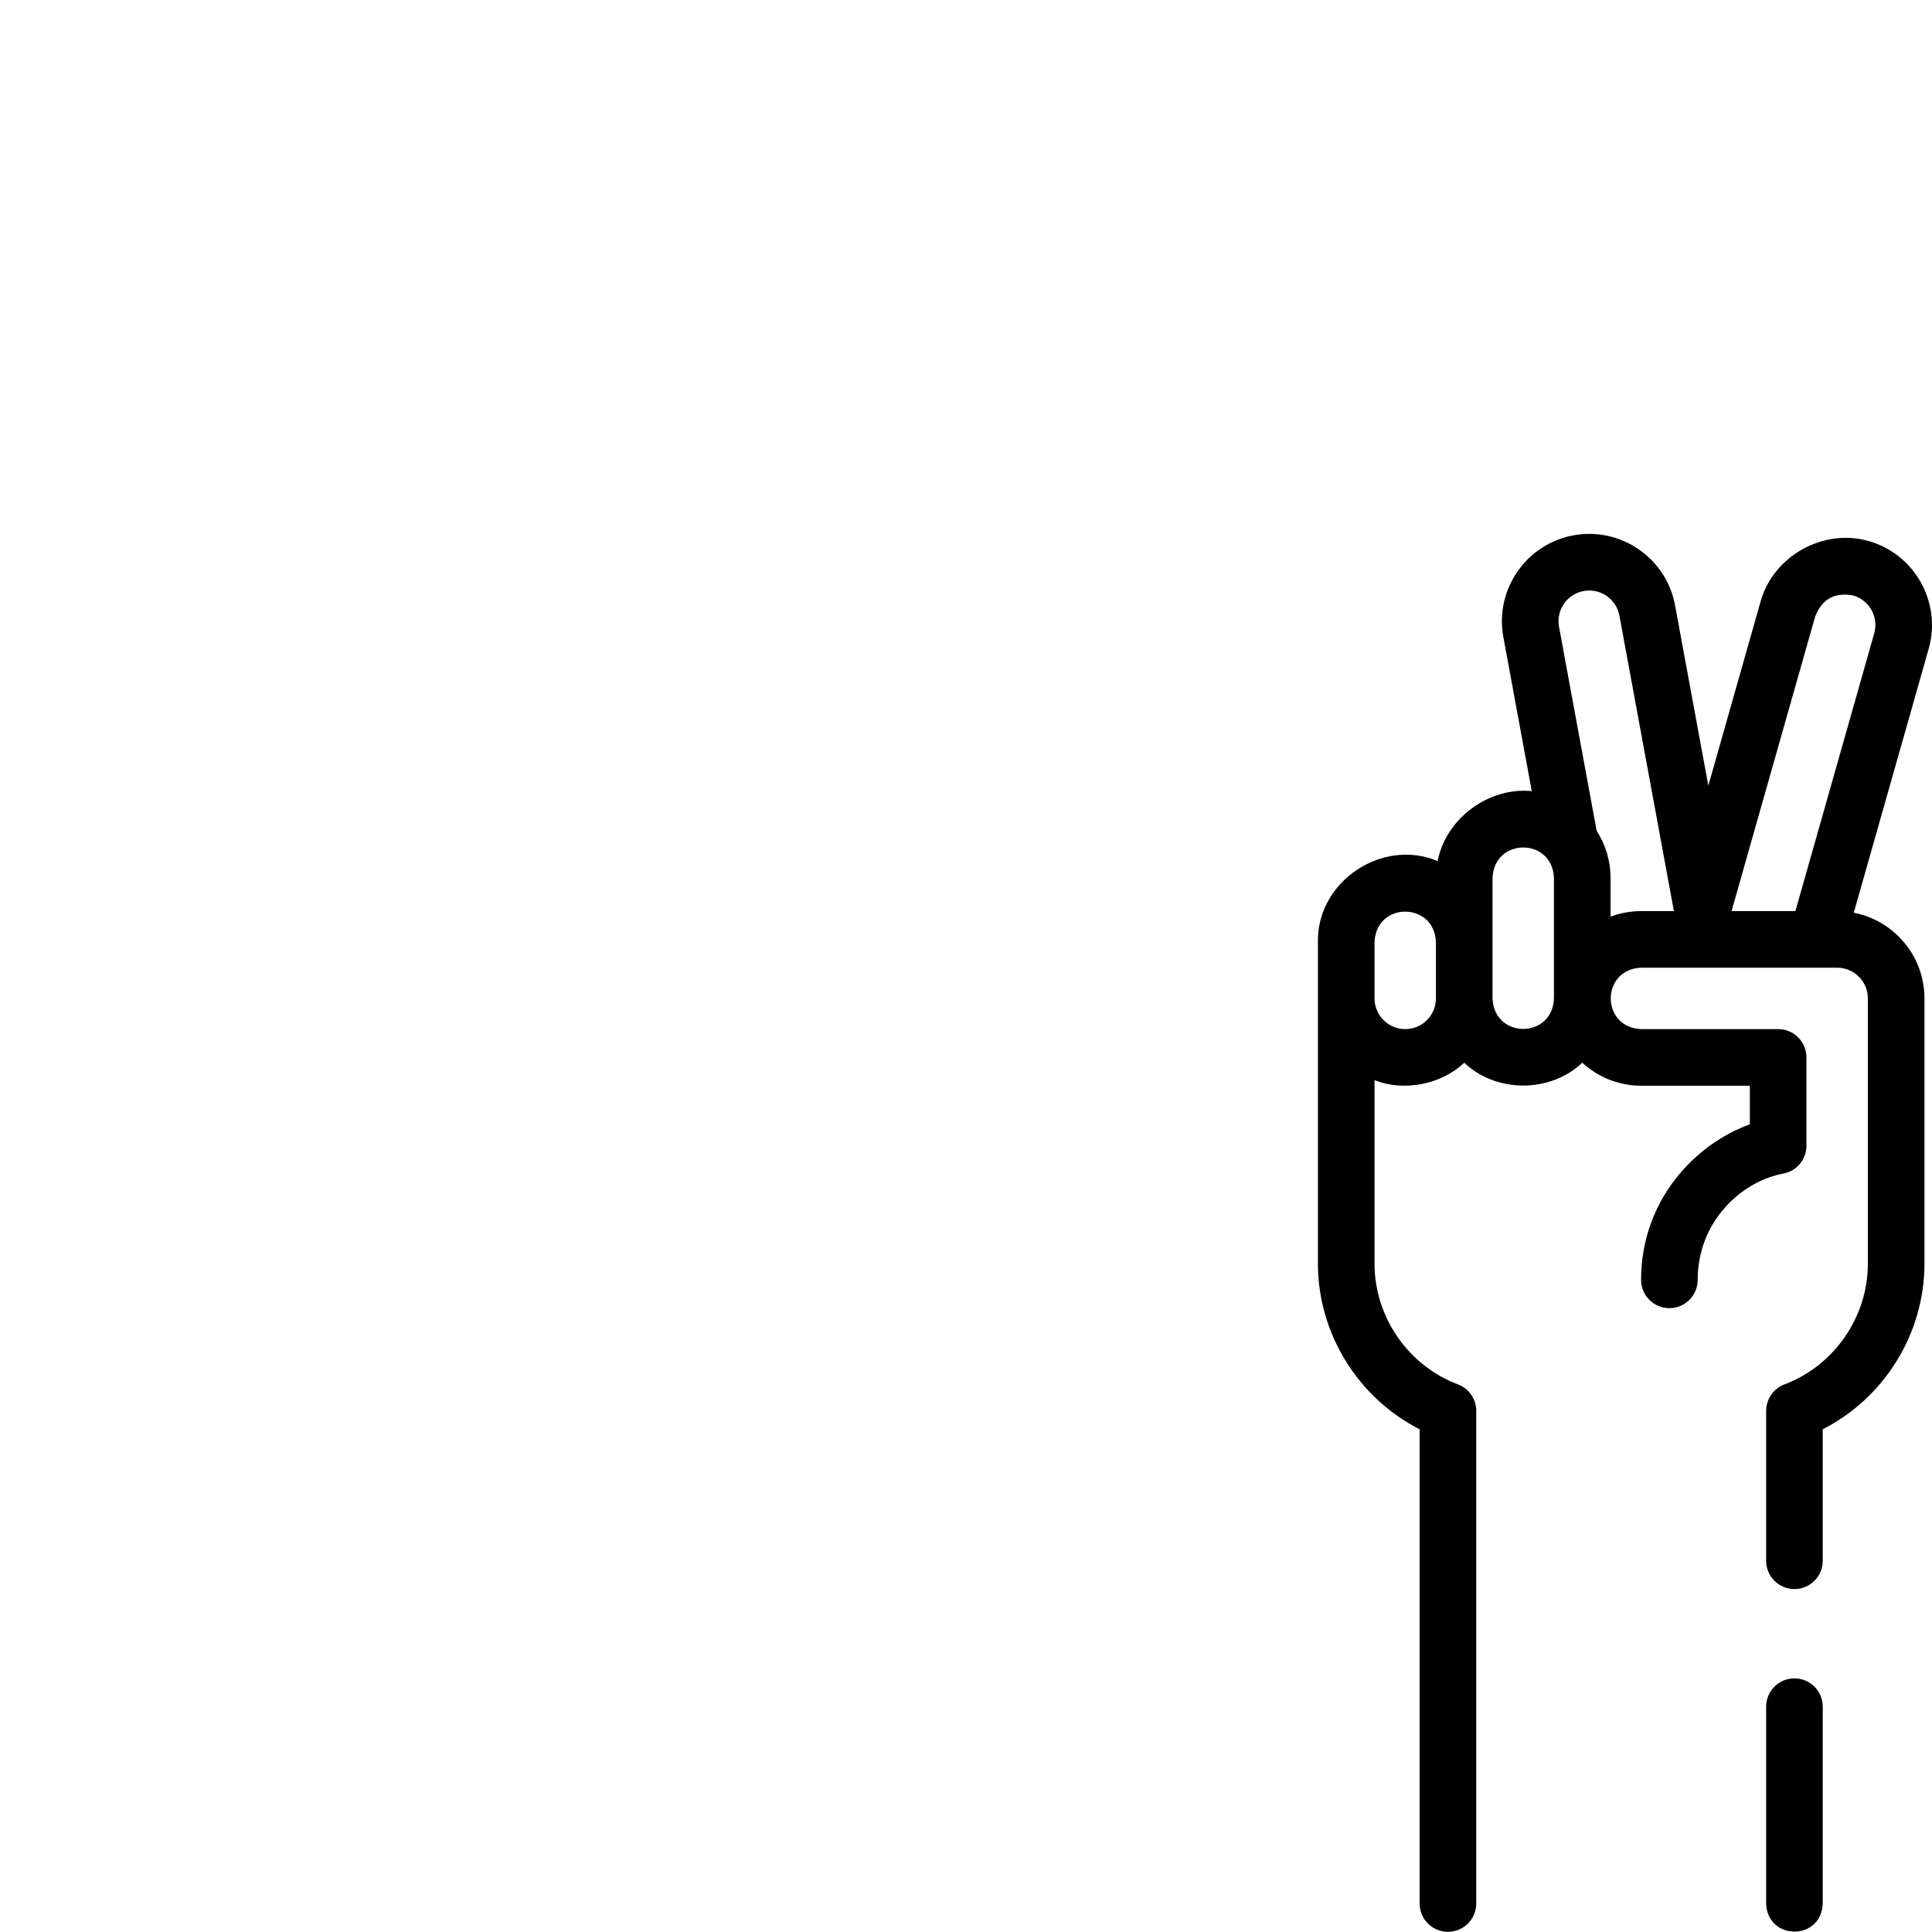
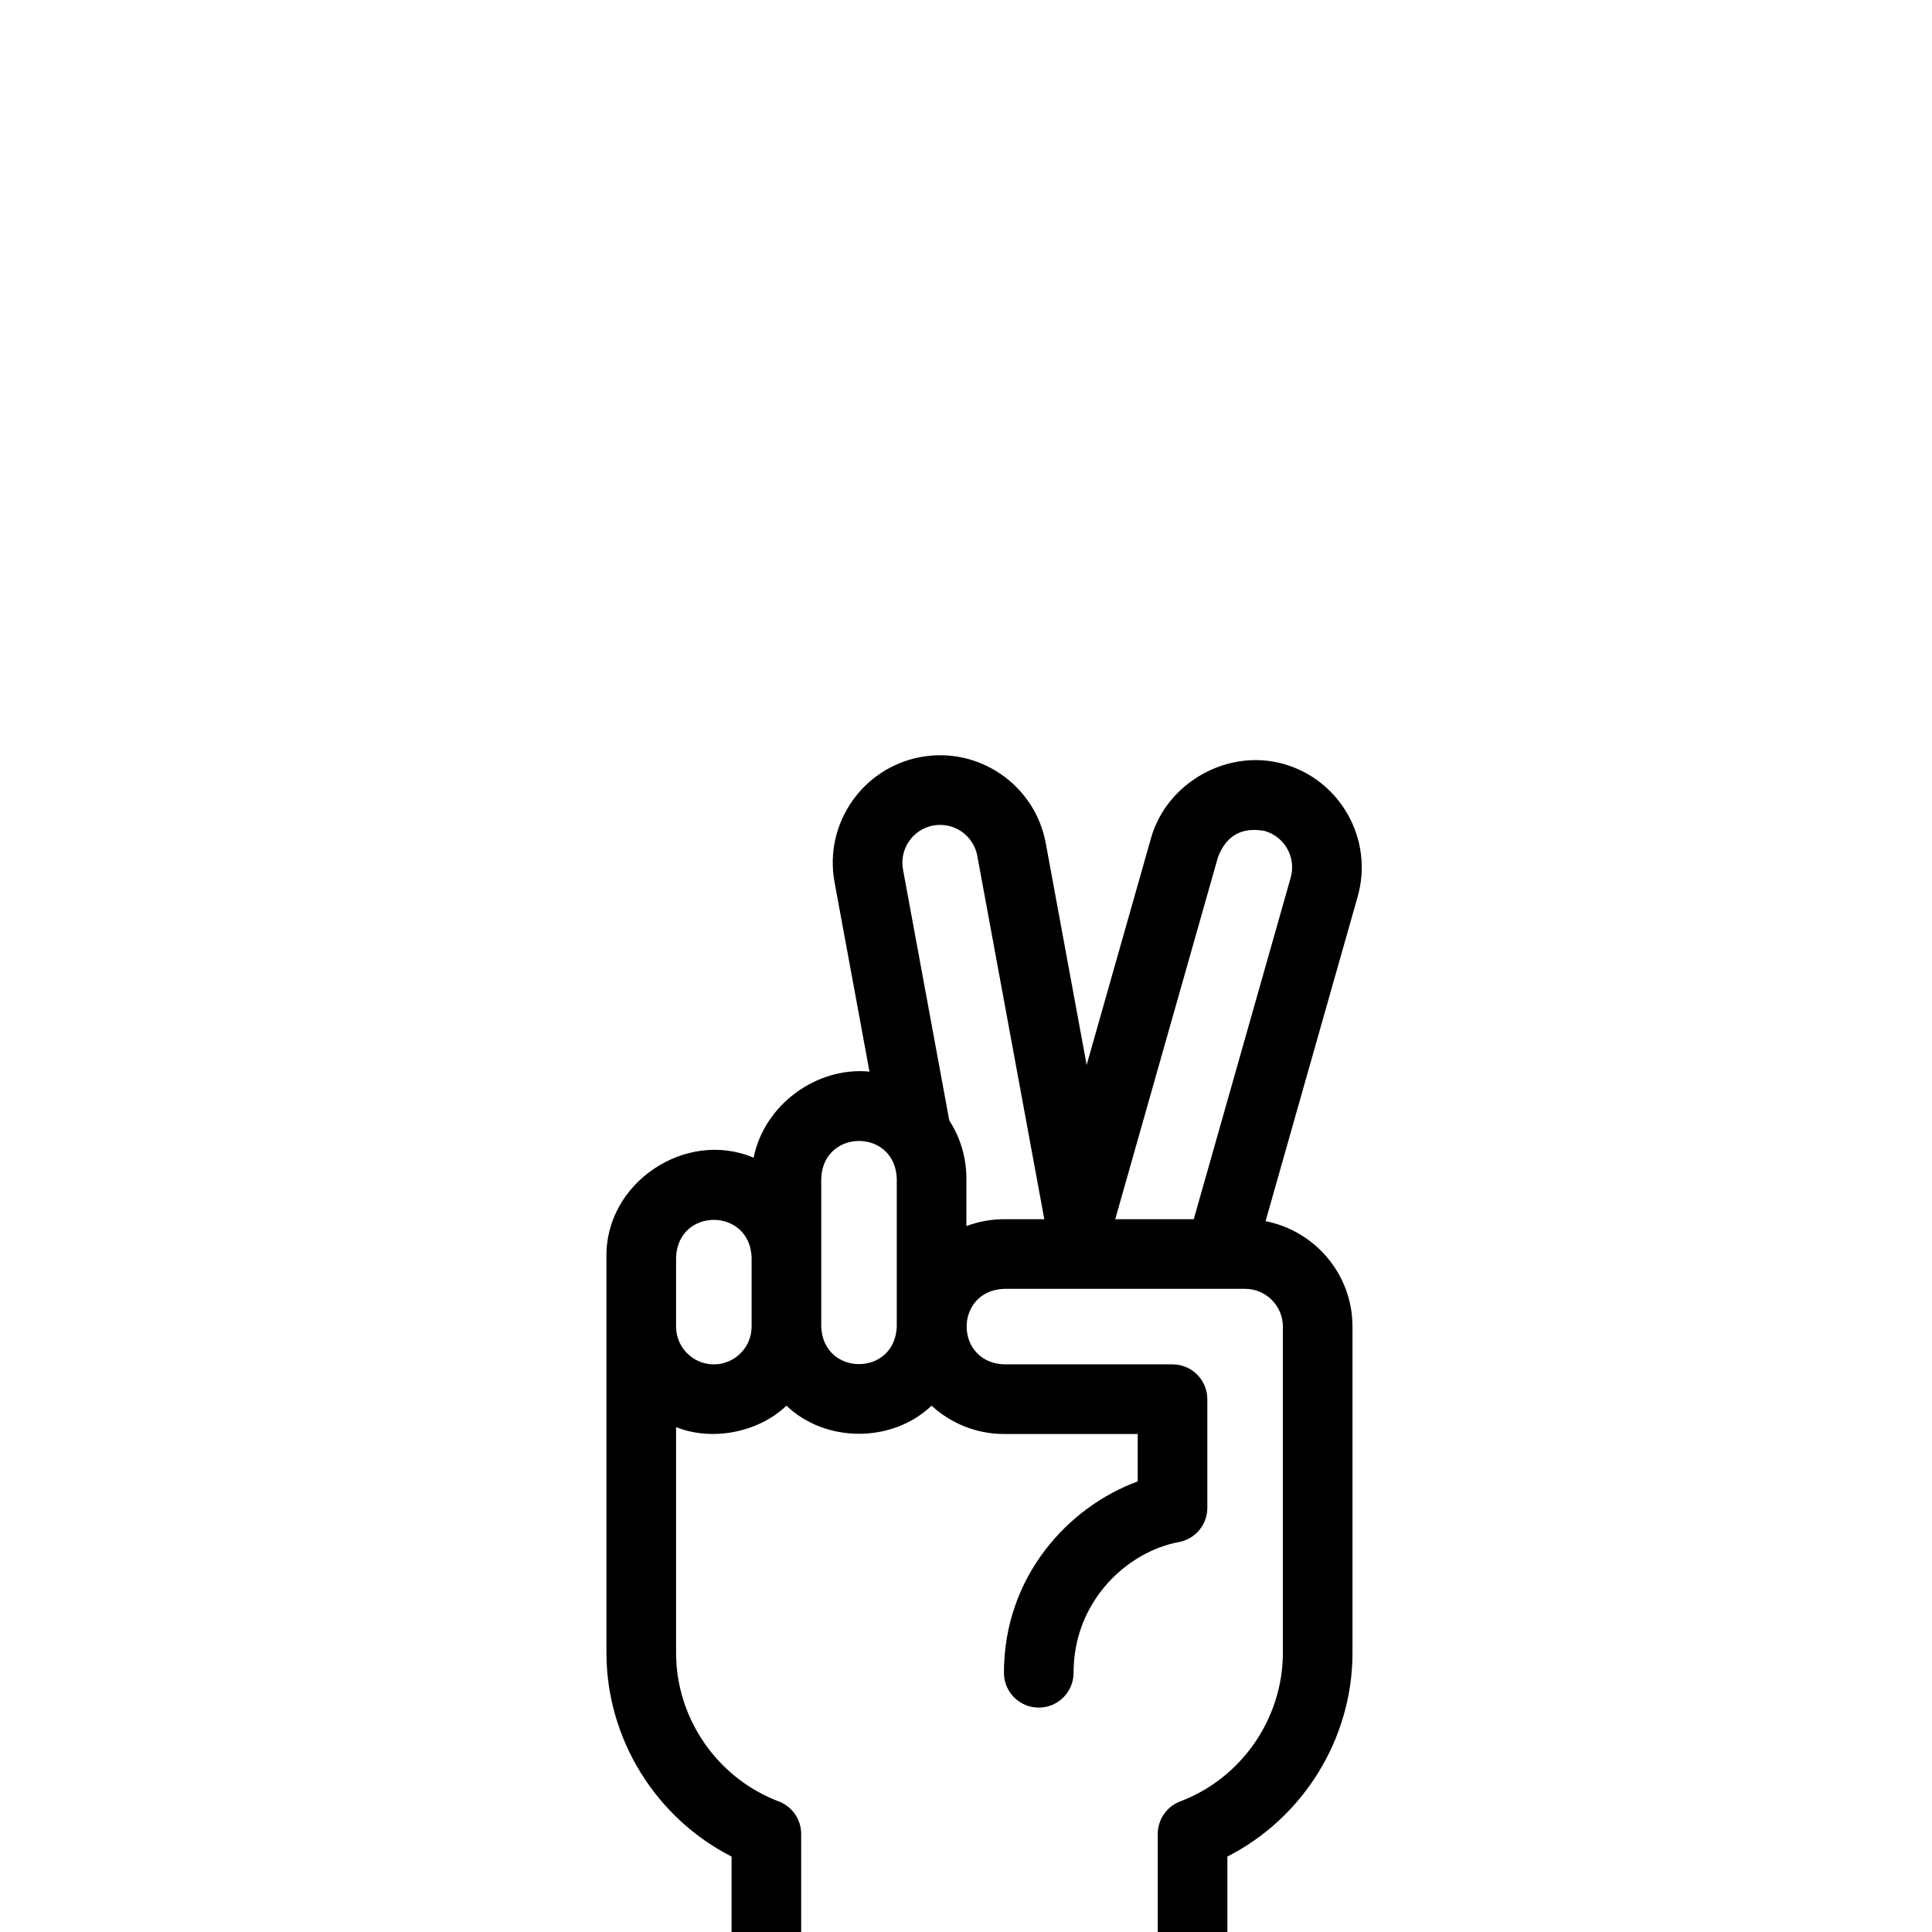
- <svg xmlns="http://www.w3.org/2000/svg" id="Layer_1" enable-background="new 0 0 512.003 512.003" height="512" viewBox="0 0 512.003 512.003" width="512">
-   <g>
-     <path d="m475.547 444.786c-4.143 0-7.5 3.358-7.5 7.5v52.167c.344 9.931 14.66 9.923 15 0v-52.167c0-4.142-3.357-7.5-7.5-7.5z" />
-     <path d="m495.179 143.37c-12.063-3.424-25.19 4.007-28.575 15.942l-13.876 48.897-8.811-47.777c-2.314-12.547-14.411-20.875-26.951-18.558-12.547 2.314-20.871 14.404-18.558 26.951l7.529 40.828c-11.456-1.115-22.724 7.221-24.956 18.544-14.683-6.207-32.053 5.449-31.716 21.483v85.197c0 18.558 10.642 35.587 26.957 43.897v125.68c0 4.142 3.357 7.5 7.5 7.5s7.5-3.358 7.5-7.5v-130.552c0-3.118-1.929-5.91-4.845-7.014-13.226-5.007-22.112-17.872-22.112-32.012v-48.629c7.864 3.151 17.856 1.082 23.776-4.621 8.443 8.076 22.834 8.074 31.275 0 4.121 3.786 9.614 6.103 15.638 6.103h28.774v10.222c-14.887 5.439-28.82 20.409-28.82 41.229 0 4.142 3.357 7.5 7.5 7.5s7.5-3.358 7.5-7.5c0-15.567 11.688-26.132 22.687-28.169 3.555-.658 6.134-3.759 6.134-7.375v-23.408c0-4.142-3.357-7.5-7.5-7.5h-36.274c-10.765-.4-10.792-15.865 0-16.276 17.304 0 34.608.002 51.912 0 4.487 0 8.138 3.65 8.138 8.138v70.286c0 14.14-8.887 27.004-22.112 32.012-2.916 1.104-4.845 3.896-4.845 7.014v39.717c0 4.142 3.357 7.5 7.5 7.5s7.5-3.358 7.5-7.5v-34.846c16.315-8.31 26.957-25.339 26.957-43.897v-70.286c0-11.251-8.073-20.646-18.729-22.711l19.846-69.934c3.482-12.275-3.669-25.094-15.943-28.575zm-122.776 129.358c-4.487 0-8.138-3.65-8.138-8.138v-.684-14.228c.41-10.784 15.87-10.775 16.276 0v14.912c.001 4.488-3.651 8.138-8.138 8.138zm39.414-8.138c-.405 10.773-15.865 10.786-16.275 0v-14.912-17c.404-10.772 15.865-10.786 16.275 0zm15-21.656v-10.255c0-4.605-1.358-8.896-3.686-12.505l-9.971-54.069c-.814-4.413 2.113-8.665 6.526-9.479 4.413-.813 8.665 2.114 9.479 6.527l14.44 78.3h-8.65c-2.863-.001-5.605.525-8.138 1.481zm69.875-75.084-20.887 73.602h-16.92l22.149-78.046c1.802-4.645 5.152-6.514 10.051-5.606 4.316 1.224 6.832 5.733 5.607 10.05z" />
+ <svg xmlns="http://www.w3.org/2000/svg" xmlnssvgjs="http://svgjs.com/svgjs" version="1.1" width="512" height="512" x="0" y="0" viewBox="0 0 512.003 512.003" style="enable-background:new 0 0 512 512" xml:space="preserve" class="">
+   <g transform="matrix(1.23,0,0,1.23,-268.8804,26.11946)">
+     <g>
+       <path stroke-width="2" d="m495.179 143.37c-12.063-3.424-25.19 4.007-28.575 15.942l-13.876 48.897-8.811-47.777c-2.314-12.547-14.411-20.875-26.951-18.558-12.547 2.314-20.871 14.404-18.558 26.951l7.529 40.828c-11.456-1.115-22.724 7.221-24.956 18.544-14.683-6.207-32.053 5.449-31.716 21.483v85.197c0 18.558 10.642 35.587 26.957 43.897v125.68c0 4.142 3.357 7.5 7.5 7.5s7.5-3.358 7.5-7.5v-130.552c0-3.118-1.929-5.91-4.845-7.014-13.226-5.007-22.112-17.872-22.112-32.012v-48.629c7.864 3.151 17.856 1.082 23.776-4.621 8.443 8.076 22.834 8.074 31.275 0 4.121 3.786 9.614 6.103 15.638 6.103h28.774v10.222c-14.887 5.439-28.82 20.409-28.82 41.229 0 4.142 3.357 7.5 7.5 7.5s7.5-3.358 7.5-7.5c0-15.567 11.688-26.132 22.687-28.169 3.555-.658 6.134-3.759 6.134-7.375v-23.408c0-4.142-3.357-7.5-7.5-7.5h-36.274c-10.765-.4-10.792-15.865 0-16.276 17.304 0 34.608.002 51.912 0 4.487 0 8.138 3.65 8.138 8.138v70.286c0 14.14-8.887 27.004-22.112 32.012-2.916 1.104-4.845 3.896-4.845 7.014v39.717c0 4.142 3.357 7.5 7.5 7.5s7.5-3.358 7.5-7.5v-34.846c16.315-8.31 26.957-25.339 26.957-43.897v-70.286c0-11.251-8.073-20.646-18.729-22.711l19.846-69.934c3.482-12.275-3.669-25.094-15.943-28.575zm-122.776 129.358c-4.487 0-8.138-3.65-8.138-8.138v-.684-14.228c.41-10.784 15.87-10.775 16.276 0v14.912c.001 4.488-3.651 8.138-8.138 8.138zm39.414-8.138c-.405 10.773-15.865 10.786-16.275 0v-14.912-17c.404-10.772 15.865-10.786 16.275 0zm15-21.656v-10.255c0-4.605-1.358-8.896-3.686-12.505l-9.971-54.069c-.814-4.413 2.113-8.665 6.526-9.479 4.413-.813 8.665 2.114 9.479 6.527l14.44 78.3h-8.65c-2.863-.001-5.605.525-8.138 1.481zm69.875-75.084-20.887 73.602h-16.92l22.149-78.046c1.802-4.645 5.152-6.514 10.051-5.606 4.316 1.224 6.832 5.733 5.607 10.05z" data-original="#000000" style="" class="" />
+     </g>
  </g>
</svg>
